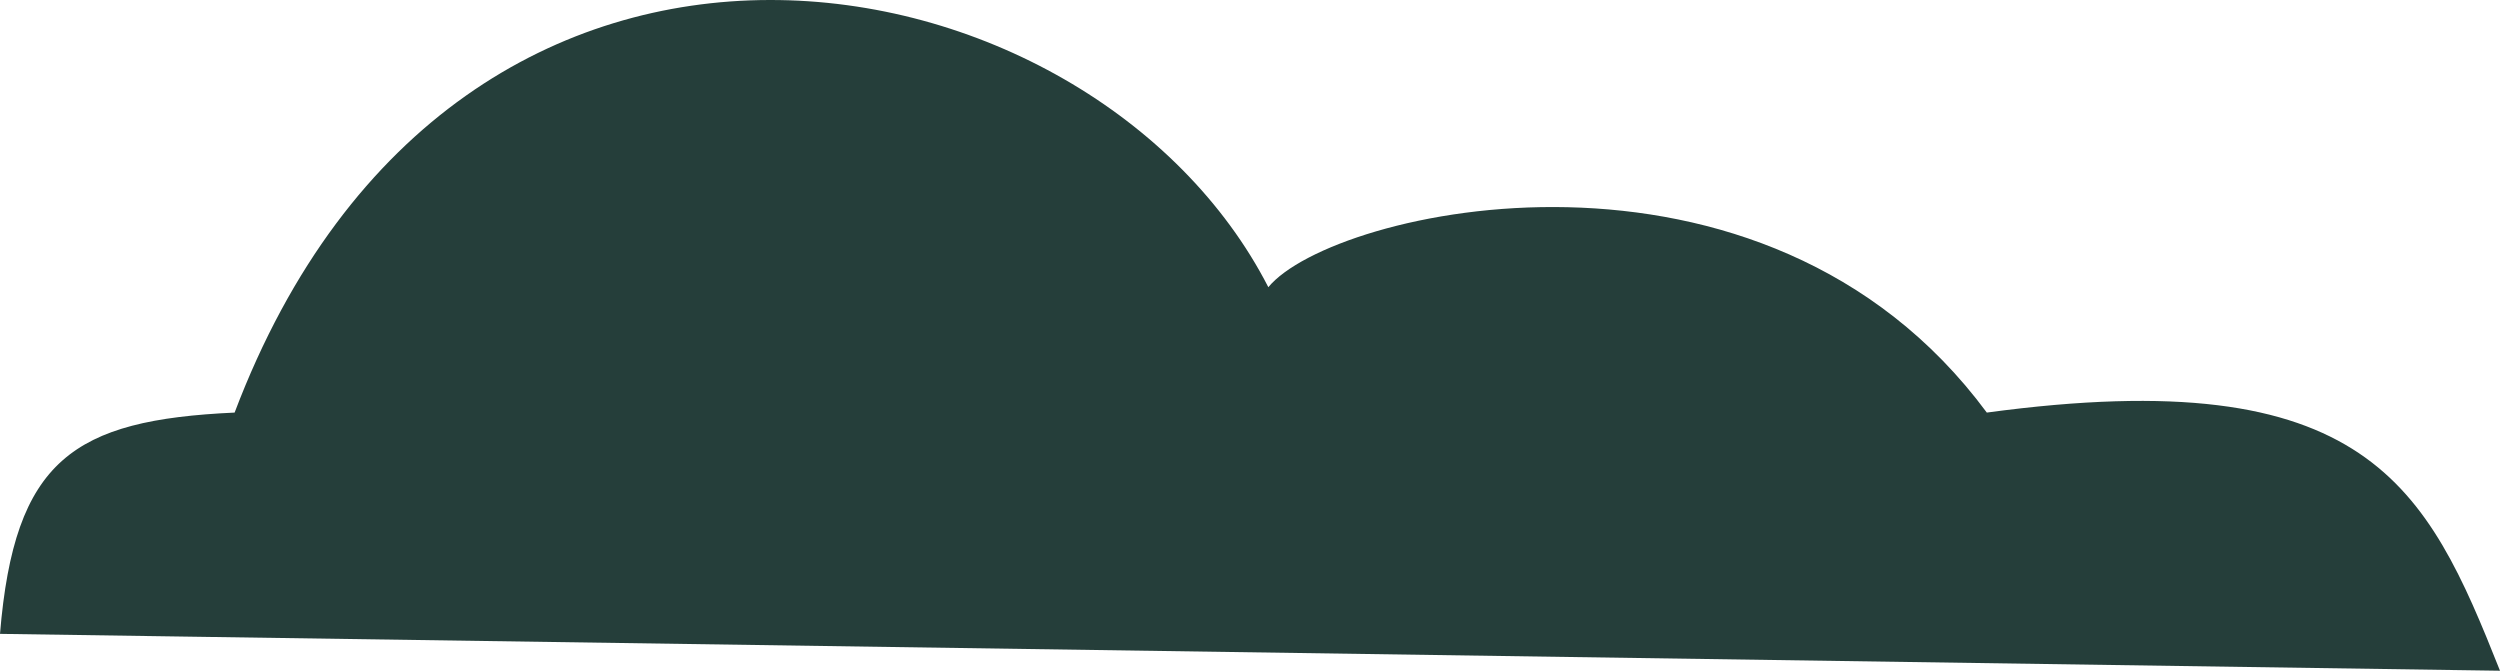
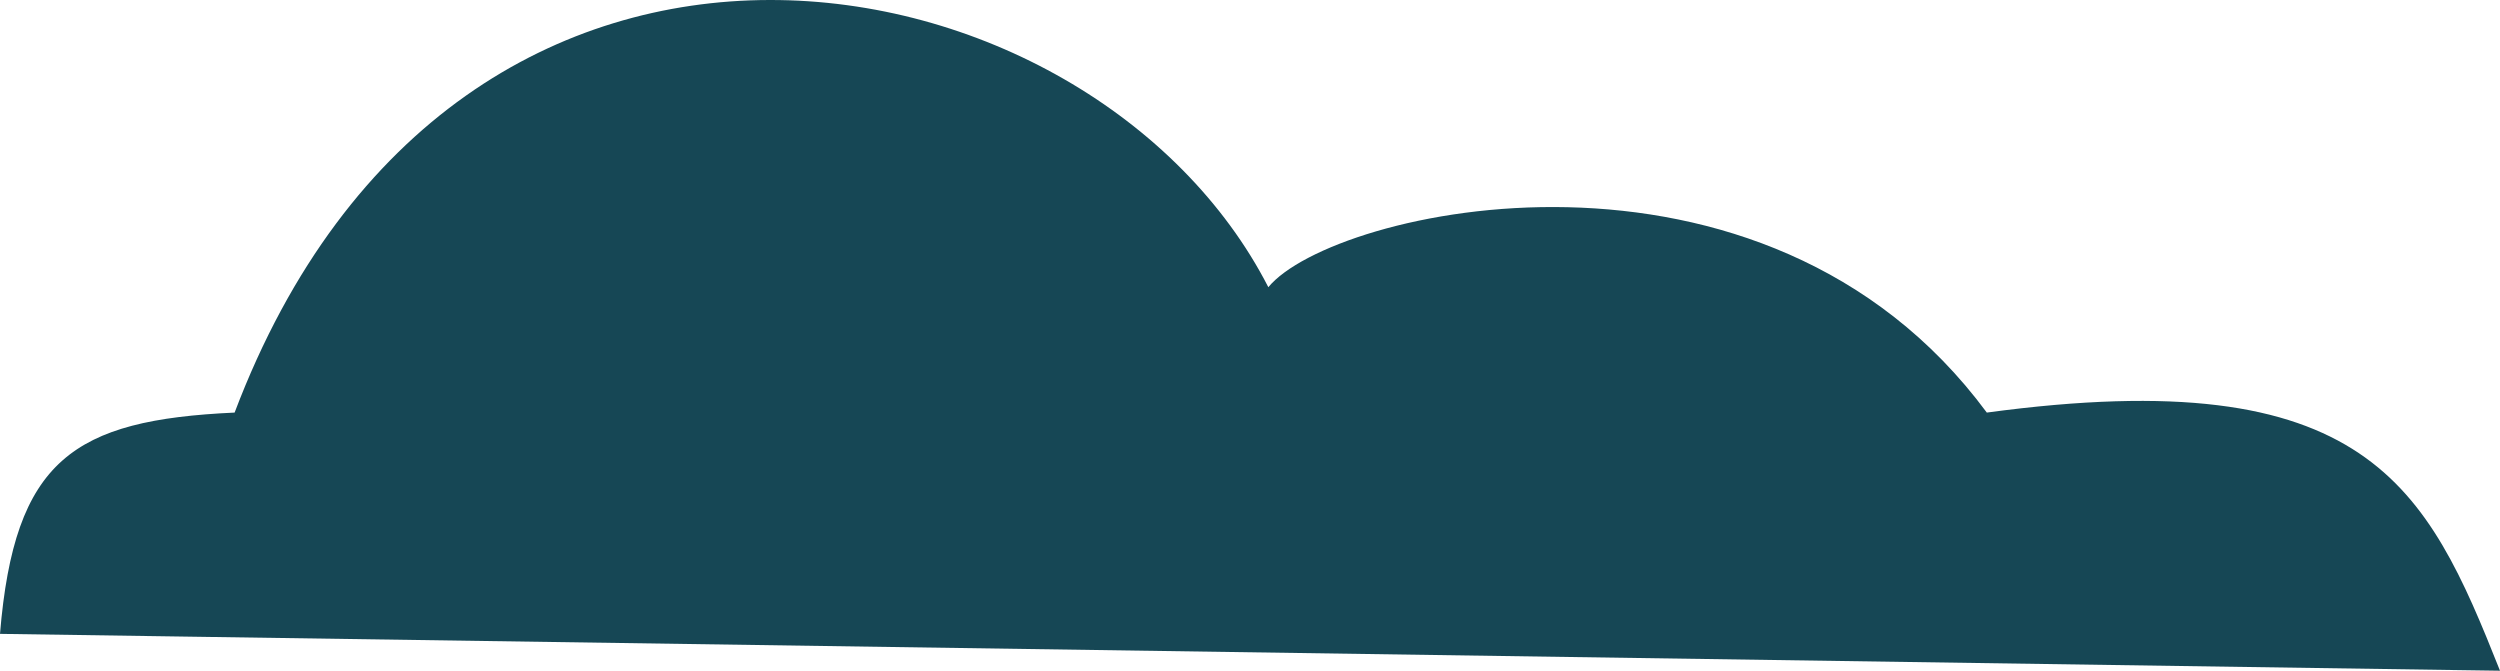
<svg xmlns="http://www.w3.org/2000/svg" width="123" height="33" viewBox="0 0 123 33" fill="none">
-   <path d="M123 33L0 31.186C0.705 22.615 3.612 20.663 11.543 20.299C22.544 -8.732 53.745 -2.744 62.402 14.13C65.554 10.289 86.749 5.421 97.751 20.299C116.507 17.759 119.393 23.928 123 33Z" fill="#253E3A" />
+   <path d="M123 33L0 31.186C0.705 22.615 3.612 20.663 11.543 20.299C22.544 -8.732 53.745 -2.744 62.402 14.13C65.554 10.289 86.749 5.421 97.751 20.299C116.507 17.759 119.393 23.928 123 33Z" fill="#164755" />
</svg>
